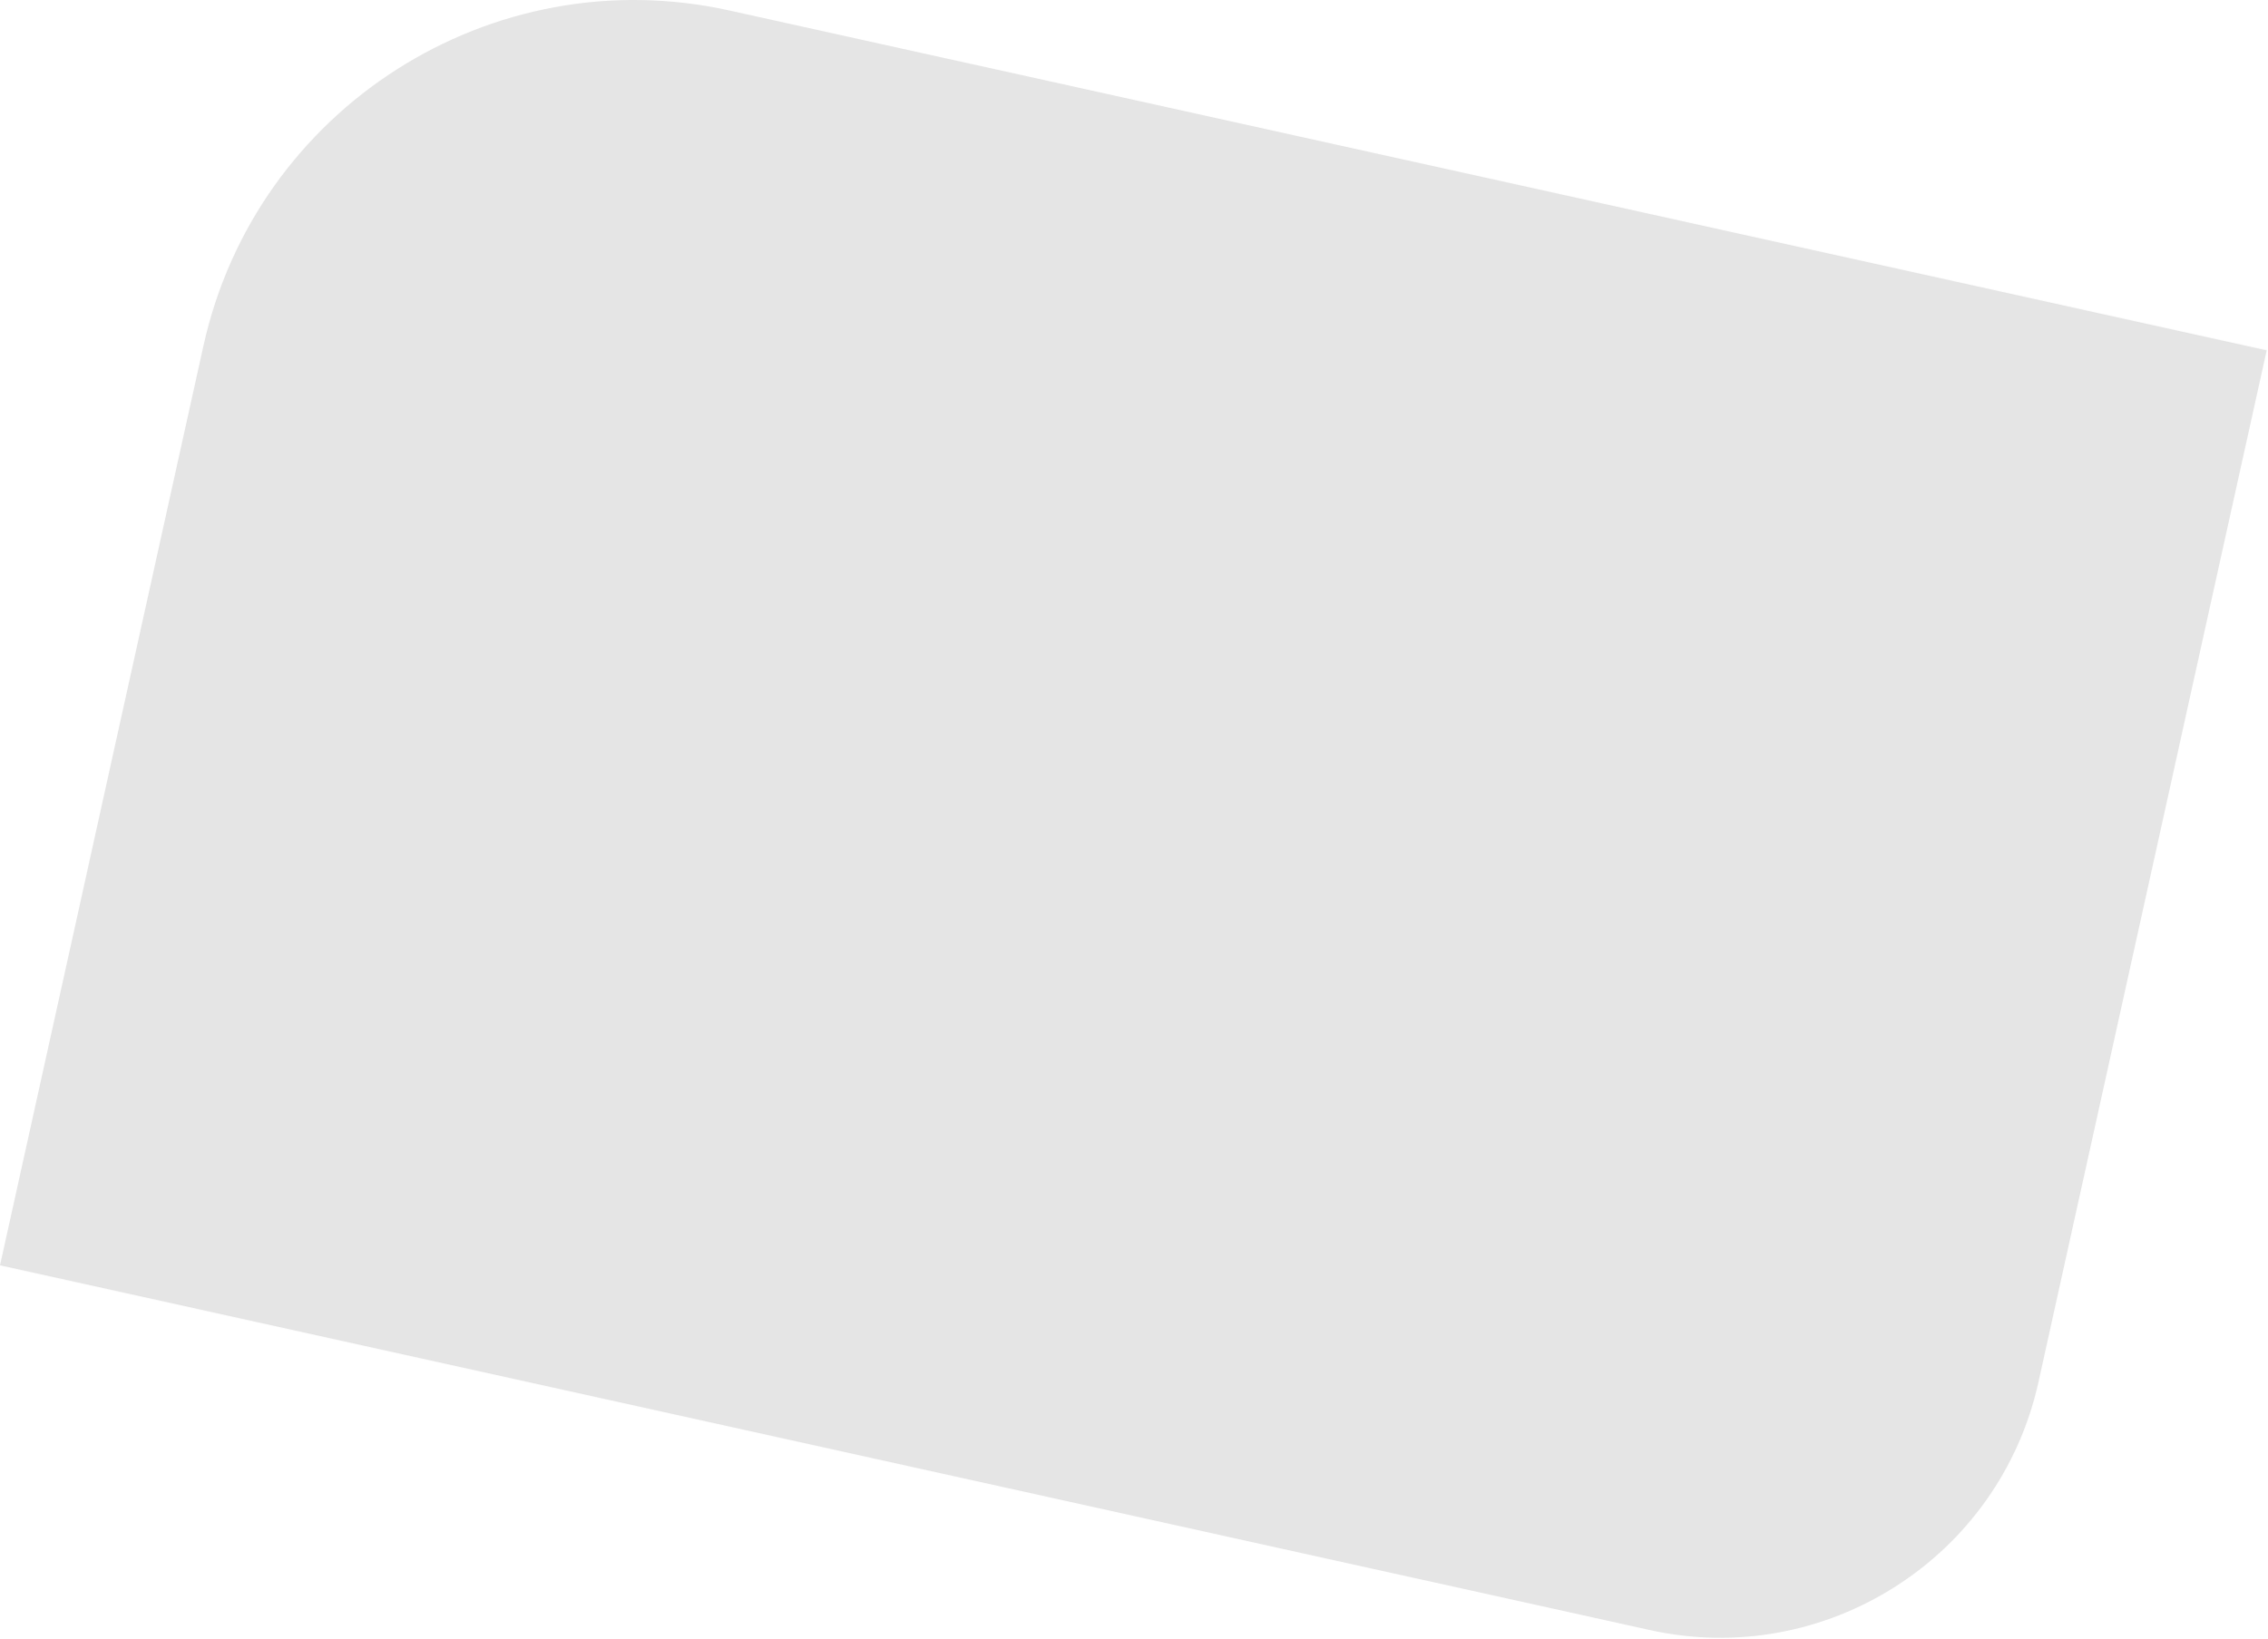
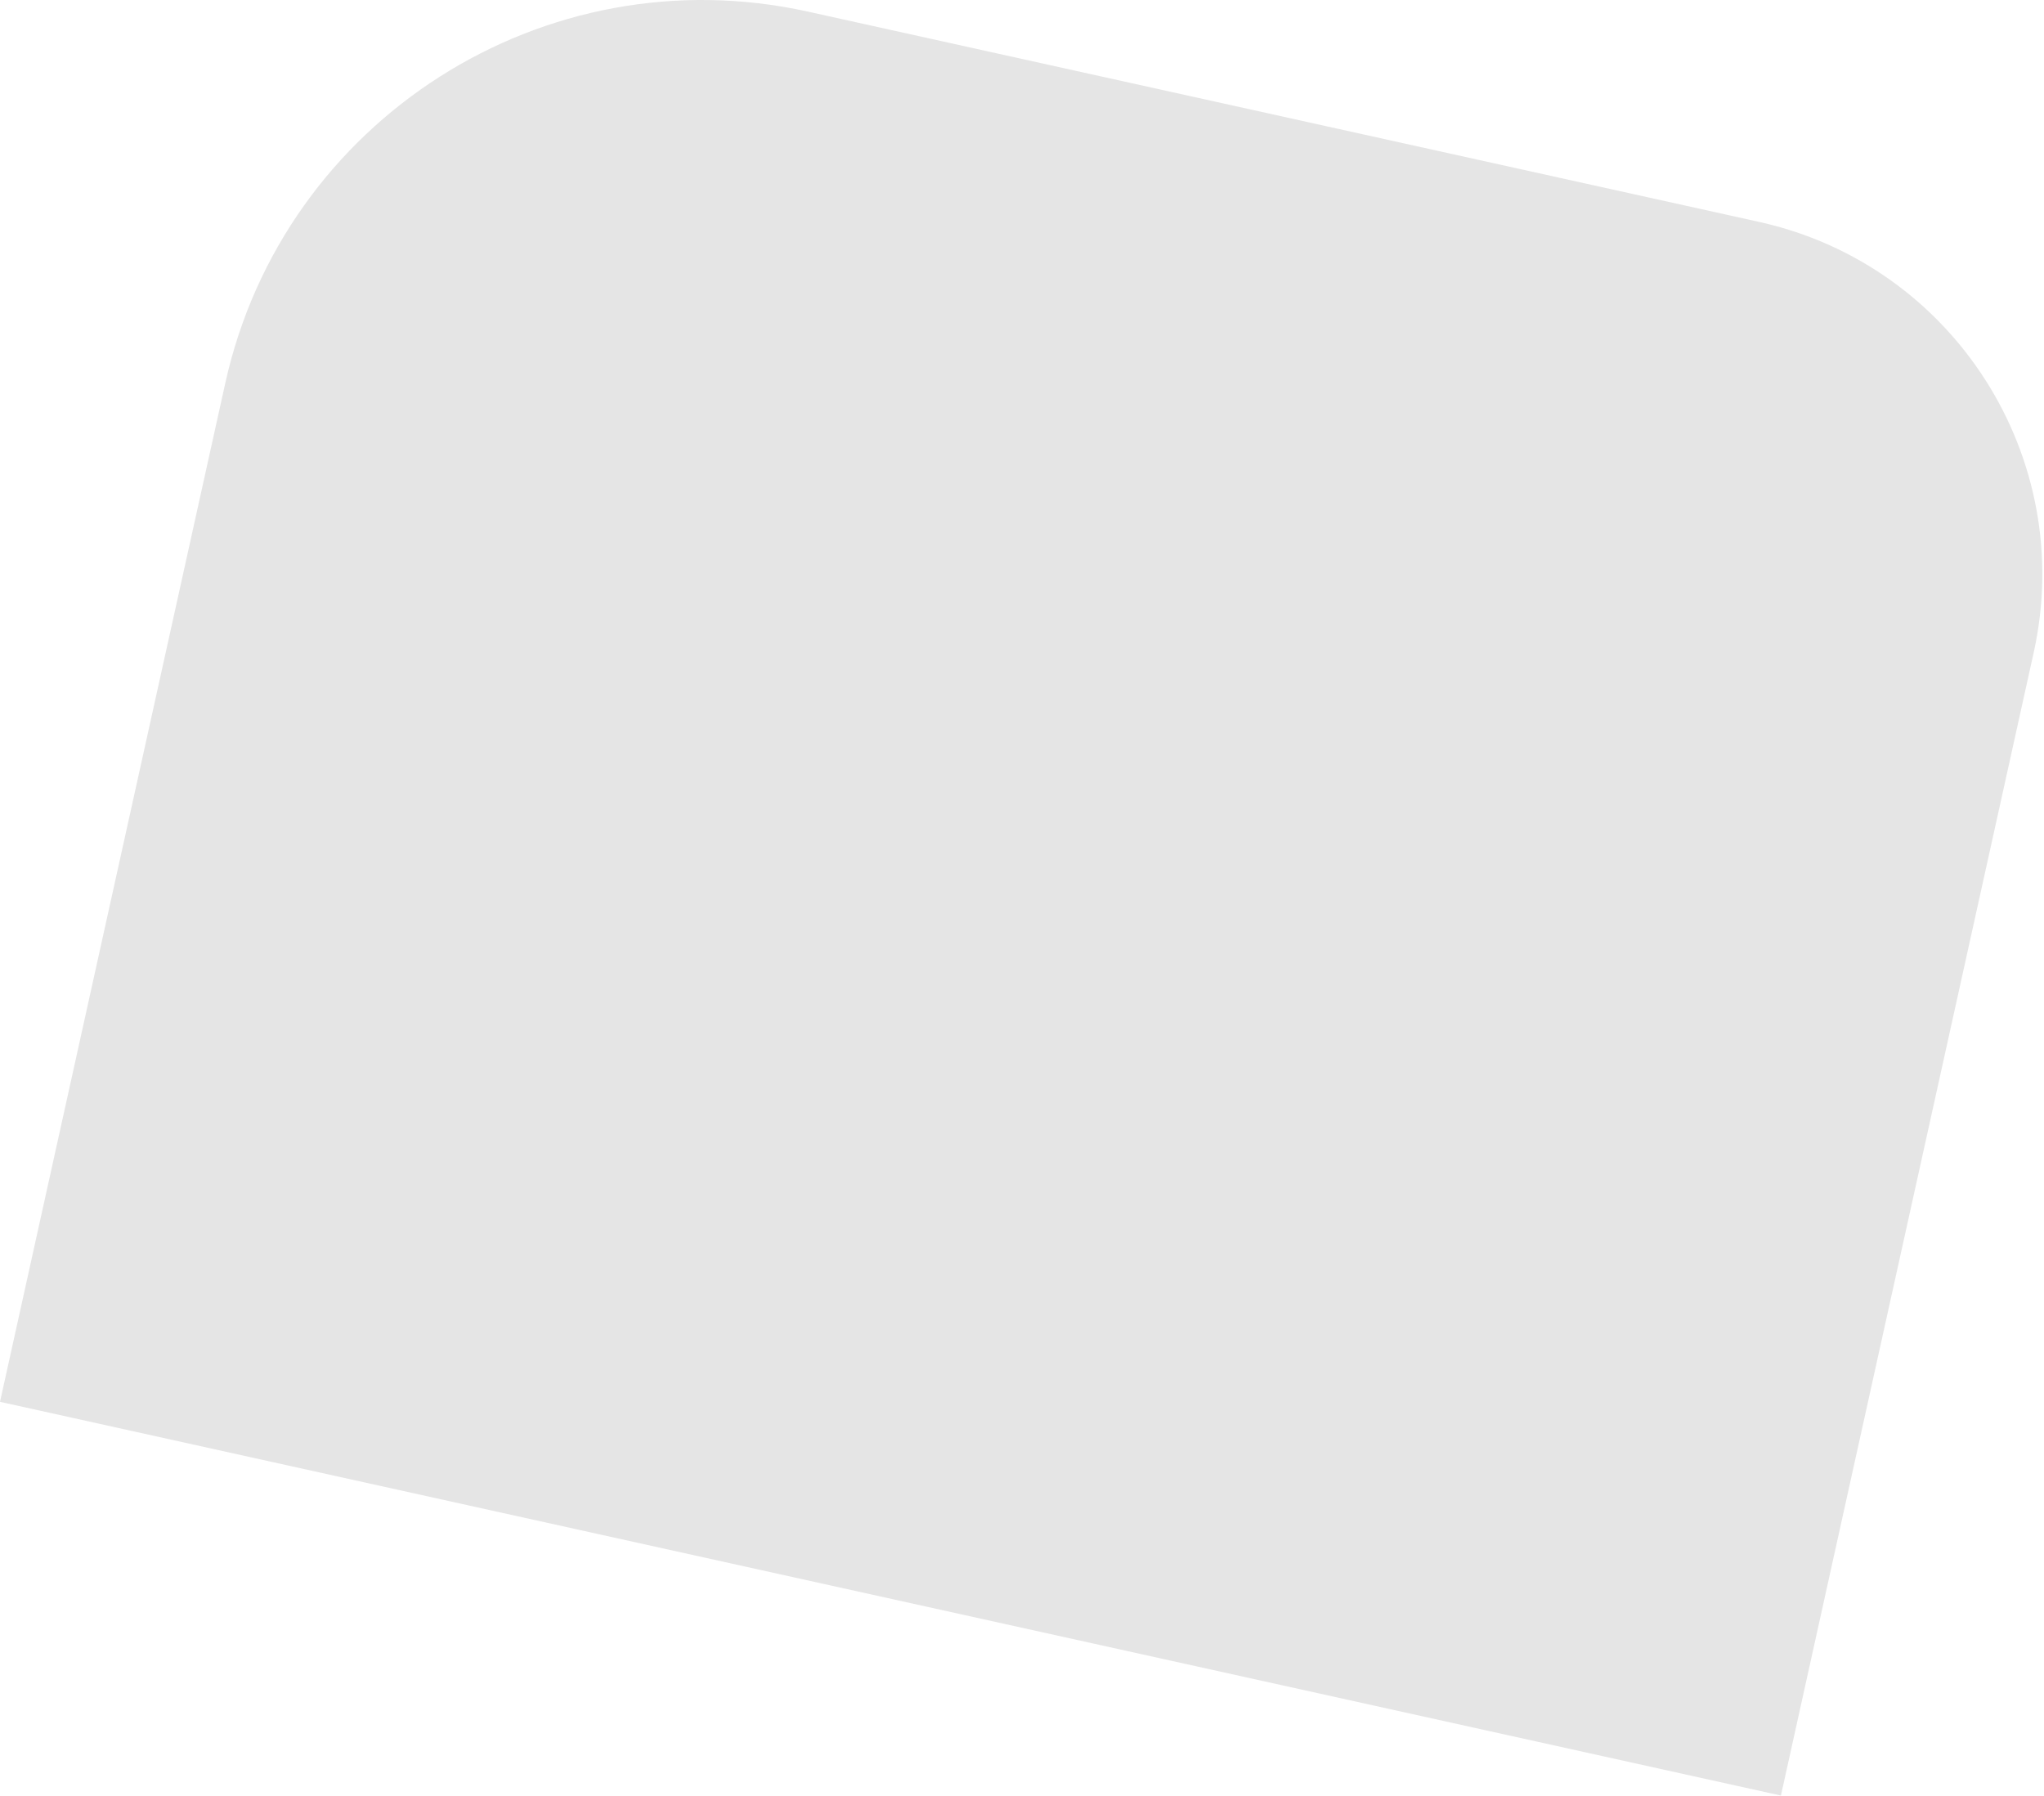
- <svg xmlns="http://www.w3.org/2000/svg" width="1043" height="754" viewBox="0 0 1043 754" fill="none">
-   <path d="M93.563 159.212C117.769 49.743 226.134 -19.377 335.604 4.828L1042.82 161.207L937.817 636.096C919.931 716.984 839.858 768.058 758.969 750.172L-0 582.35L93.563 159.212Z" fill="#E5E5E5" />
+ <svg xmlns="http://www.w3.org/2000/svg" width="849" height="746" viewBox="0 0 849 746" fill="none">
+   <path d="M93.564 159.212C117.769 49.743 226.135 -19.377 335.604 4.828L730.658 92.182C811.546 110.068 862.62 190.141 844.734 271.029L739.728 745.918L0 582.35L93.564 159.212Z" fill="#E5E5E5" />
</svg>
